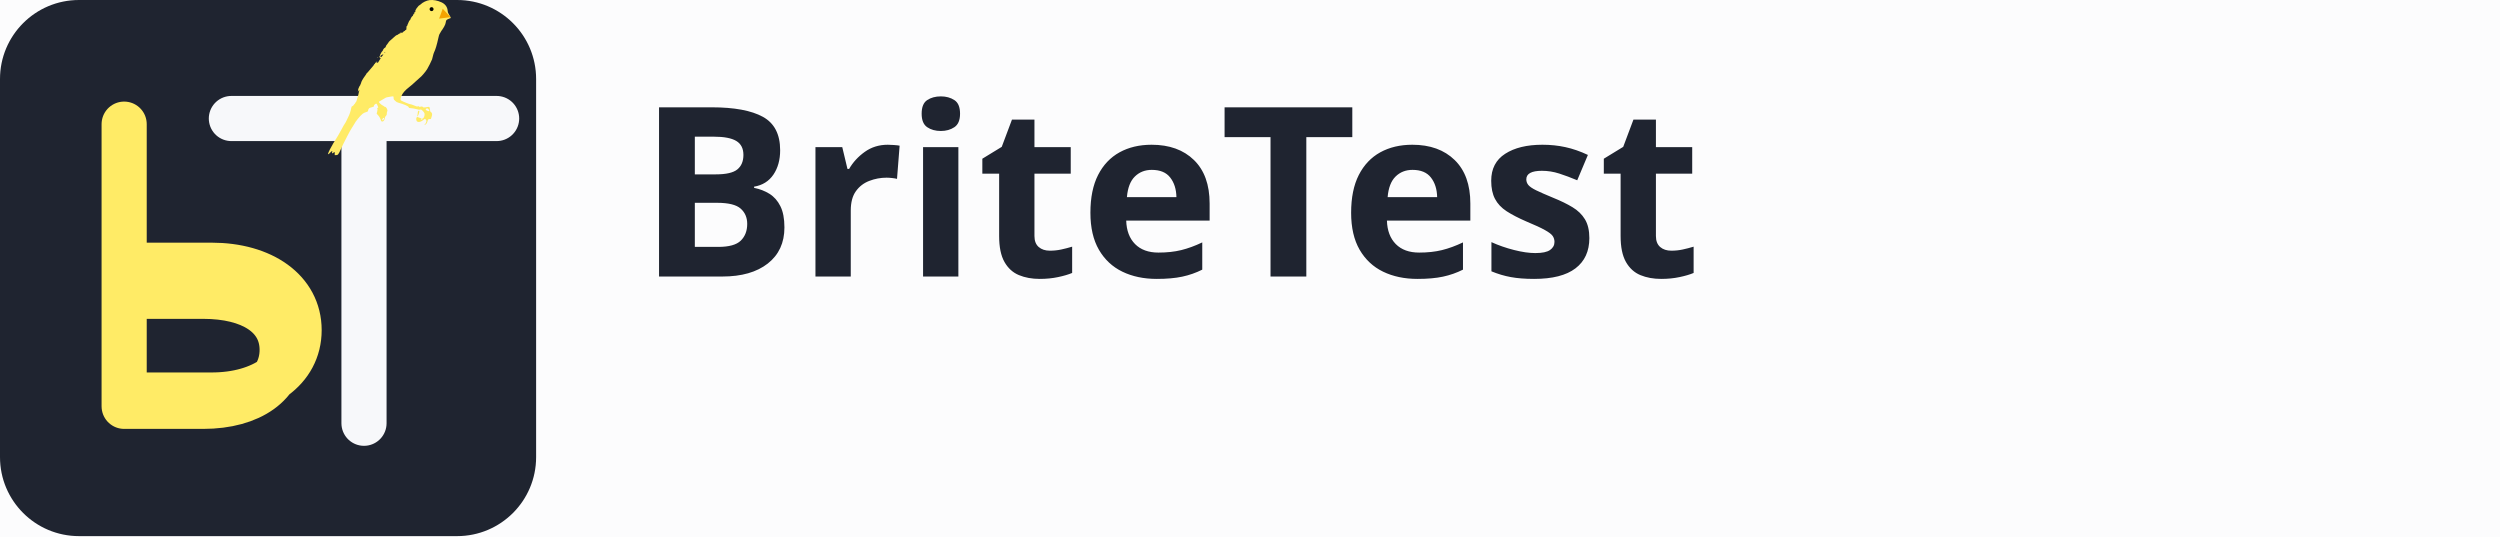
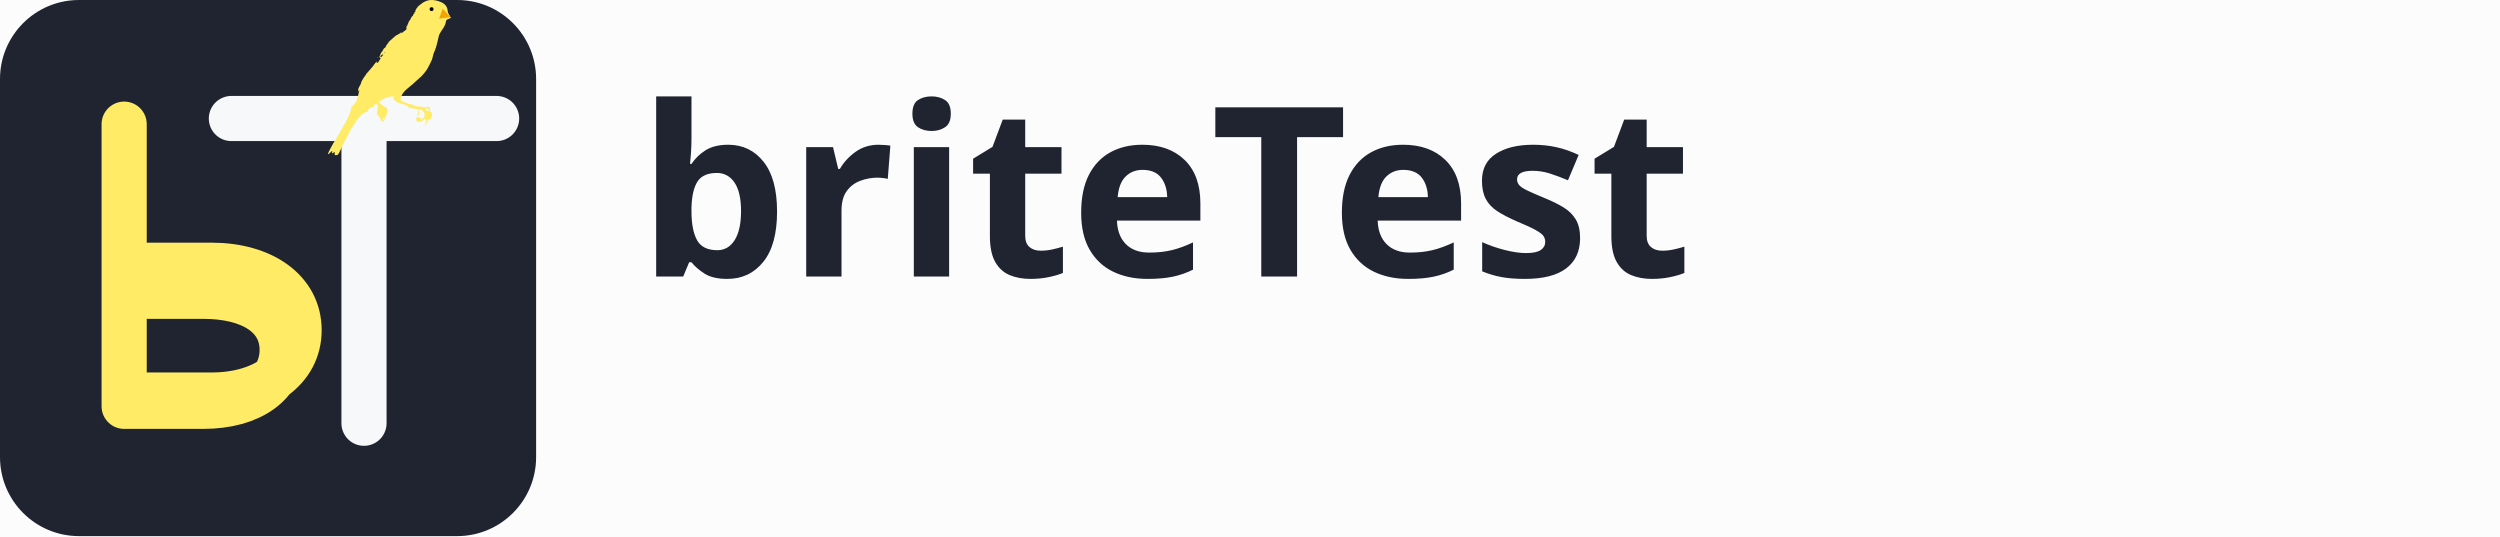
<svg xmlns="http://www.w3.org/2000/svg" width="886" height="190" viewBox="74 66 886 190" role="img" aria-labelledby="title desc">
  <rect width="960" height="320" fill="#FCFCFD" />
  <rect x="74" y="66" width="190" height="190" rx="28" fill="#1F2430" />
  <path d="M118 110v100h28c17 0 28-8 28-20s-11-19-28-19h-28M118 160h31c18 0 31 9 31 23s-13 23-31 23h-31" fill="none" stroke="#FFEB66" stroke-width="16" stroke-linecap="round" stroke-linejoin="round" />
  <path d="M156 108h94M203 108v108" fill="none" stroke="#F7F8FA" stroke-width="16" stroke-linecap="round" />
  <g aria-label="canary accent" transform="translate(190.267,66) scale(0.1067961)">
    <g transform="translate(-11.49721,526.3333) scale(0.1,-0.1)" fill="#FFEB66" stroke="none">
      <path d="M3485 5260 c-103 -13 -229 -73 -304 -147 -13 -12 -27 -23 -31 -23 -13 0 -57 -45 -76 -77 -10 -18 -22 -33 -26 -33 -4 0 -8 -6 -8 -14 0 -7 -7 -19 -16 -27 -10 -8 -14 -22 -11 -38 5 -24 -12 -51 -31 -51 -6 0 -13 -7 -16 -16 -8 -22 -8 -26 3 -19 5 3 12 1 16 -5 5 -9 -1 -12 -21 -9 -10 1 -33 -35 -34 -53 0 -10 -6 -18 -13 -18 -14 0 -67 -83 -67 -105 0 -7 -11 -22 -23 -32 -13 -10 -32 -43 -42 -73 -10 -30 -25 -65 -33 -77 -8 -13 -11 -23 -7 -23 4 0 2 -7 -5 -15 -7 -8 -15 -13 -19 -11 -3 2 -5 -23 -5 -56 1 -54 -1 -60 -22 -68 -13 -5 -24 -14 -24 -20 0 -6 -13 -16 -29 -21 -16 -6 -31 -18 -34 -28 -5 -19 -60 -36 -65 -21 -2 5 -10 6 -18 3 -12 -4 -13 -8 -4 -13 8 -5 1 -10 -19 -15 -18 -4 -44 -18 -58 -31 -14 -13 -33 -24 -42 -24 -9 0 -31 -12 -48 -27 -17 -16 -52 -46 -78 -68 -83 -69 -155 -138 -150 -143 2 -2 -16 -28 -40 -57 -25 -29 -45 -56 -45 -62 0 -18 -25 -63 -36 -63 -17 0 -62 -53 -69 -83 -4 -15 -14 -31 -22 -35 -15 -9 -23 -23 -63 -101 -19 -35 -20 -45 -9 -52 9 -5 17 -3 22 6 10 19 76 50 85 40 4 -3 -1 -13 -11 -20 -20 -14 -112 -153 -148 -222 -23 -44 -42 -54 -53 -28 -3 8 -10 15 -16 15 -14 0 -50 -33 -50 -46 0 -7 -7 -14 -15 -18 -8 -3 -15 -11 -15 -17 0 -7 -19 -33 -42 -59 -24 -26 -74 -86 -113 -133 -38 -48 -76 -89 -83 -91 -6 -3 -12 -10 -12 -16 0 -6 -26 -46 -58 -88 -61 -81 -122 -193 -122 -223 0 -10 -5 -21 -10 -24 -5 -3 -10 -15 -10 -26 0 -10 -8 -27 -19 -38 -10 -10 -24 -36 -31 -57 -7 -22 -17 -44 -22 -51 -5 -7 -7 -21 -3 -33 4 -12 1 -27 -6 -36 -6 -8 -9 -17 -6 -20 3 -3 13 6 22 20 10 14 21 23 27 20 5 -4 5 -11 -1 -18 -6 -7 -12 -28 -15 -47 -2 -19 -11 -59 -19 -89 -54 -200 -68 -236 -94 -253 -7 -4 -13 -15 -13 -22 0 -8 -4 -15 -9 -15 -5 0 -18 -16 -30 -36 -12 -19 -34 -40 -50 -45 -26 -9 -30 -17 -41 -77 -14 -84 -54 -202 -89 -267 -15 -27 -41 -81 -57 -120 -16 -38 -44 -90 -63 -114 -18 -24 -67 -110 -108 -190 -42 -80 -96 -177 -121 -216 -66 -102 -76 -119 -153 -245 -70 -115 -161 -295 -172 -337 -10 -44 15 -34 70 27 57 62 84 69 63 16 -5 -15 -8 -32 -4 -37 6 -10 40 5 62 28 23 23 30 14 28 -39 l-1 -52 44 -1 c61 -2 87 30 157 190 31 71 69 155 86 185 17 30 75 144 129 253 55 109 123 233 153 275 29 42 64 97 76 122 49 98 197 280 285 350 21 17 69 40 105 51 65 20 68 22 74 57 8 53 31 80 79 93 82 22 128 42 116 49 -16 10 16 57 52 75 26 14 29 13 47 -13 16 -24 42 -95 42 -117 0 -4 -9 -5 -20 -2 -23 6 -24 3 -9 -25 9 -16 7 -38 -6 -94 l-17 -74 49 -54 c43 -47 71 -98 97 -179 7 -23 29 -31 62 -23 28 7 63 72 64 118 0 15 8 35 18 45 34 34 53 72 46 97 -3 13 2 41 11 62 15 36 15 42 -1 84 -17 47 -48 79 -75 80 -9 0 -22 7 -29 15 -7 9 -29 23 -48 32 -46 22 -125 98 -120 115 2 7 35 29 74 49 38 19 89 49 113 67 24 17 60 34 80 37 20 3 73 13 119 21 45 8 87 12 92 9 6 -3 10 -27 10 -52 0 -42 4 -50 50 -94 38 -37 64 -52 108 -64 202 -57 327 -111 342 -149 5 -14 13 -26 17 -26 64 -2 211 -25 255 -41 42 -15 70 -18 102 -14 42 7 45 5 94 -43 29 -29 53 -62 57 -81 9 -42 -2 -100 -26 -140 -19 -31 -21 -32 -67 -26 -26 4 -70 17 -98 30 -50 22 -52 22 -68 4 -20 -24 -21 -81 -1 -118 29 -56 137 -42 218 29 51 45 73 50 83 18 4 -13 11 -26 17 -29 26 -17 -24 -131 -66 -150 -19 -8 -18 -9 8 -4 40 8 81 54 95 107 22 83 31 93 77 90 39 -3 43 -1 48 25 4 15 13 47 22 71 21 59 10 113 -26 135 -25 15 -29 23 -34 83 -7 94 -17 101 -109 83 -86 -17 -119 -15 -130 6 -10 17 -45 19 -84 5 -21 -9 -29 -7 -39 7 -11 15 -18 16 -42 7 -25 -9 -42 -5 -128 32 -55 24 -108 41 -118 38 -17 -5 -254 90 -304 122 -17 11 -23 24 -23 52 0 21 4 42 9 47 5 6 14 28 21 50 29 89 122 196 265 305 50 37 137 114 195 170 58 56 123 114 145 130 55 38 189 193 248 288 36 57 145 274 163 325 8 23 22 75 30 116 9 41 24 91 34 111 47 94 95 252 145 483 13 60 28 114 34 121 5 6 24 38 41 71 17 33 39 67 49 75 9 8 39 56 66 105 36 66 51 106 56 149 8 70 22 85 106 118 l62 24 -25 55 c-14 29 -37 69 -50 87 -19 25 -26 48 -30 97 -8 123 -81 224 -204 281 -131 61 -276 88 -395 74z m-1478 -1757 c-3 -3 -11 -2 -17 2 -9 6 -9 10 1 16 14 8 27 -7 16 -18z m1441 -1866 c59 -61 18 -85 -63 -38 -49 28 -37 59 26 70 3 1 20 -14 37 -32z m-1474 -295 c7 -11 -31 -72 -44 -72 -16 0 -26 33 -12 38 7 2 12 12 12 23 0 19 34 28 44 11z m1265 -19 l23 -6 -23 -13 c-34 -19 -45 -17 -46 6 -2 21 7 24 46 13z" />
      <path d="M1760 3355 c0 -8 4 -15 10 -15 5 0 7 7 4 15 -4 8 -8 15 -10 15 -2 0 -4 -7 -4 -15z" />
      <path d="M1727 3223 c-8 -7 11 -33 24 -33 5 0 9 5 9 10 0 6 -7 10 -16 10 -8 0 -12 5 -9 10 7 11 2 13 -8 3z" />
      <ellipse cx="2040" cy="3185" rx="155" ry="70" fill="#FFEB66" transform="rotate(-25 2040 3185)" />
      <ellipse cx="1865" cy="3360" rx="58" ry="24" fill="#FFEB66" transform="rotate(-28 1865 3360)" />
      <circle cx="3550" cy="4960" r="66" fill="#000000" />
      <polygon points="3860,4985 4200,4810 3860,4635" fill="#F4A300" transform="rotate(-20 3860 4810)" />
      <path d="M3100 1571 c-5 -11 -10 -40 -10 -65 0 -24 -5 -57 -10 -72 -13 -33 -3 -46 15 -20 20 27 55 144 48 161 -7 21 -30 19 -43 -4z" />
    </g>
  </g>
-   <text x="300" y="164" font-family="Verdana, Geneva, sans-serif" font-size="84" font-weight="700" fill="#1F2430">BriteTest</text>
+   <text x="300" y="164" font-family="Verdana, Geneva, sans-serif" font-size="84" font-weight="700" fill="#1F2430">briteTest</text>
</svg>
